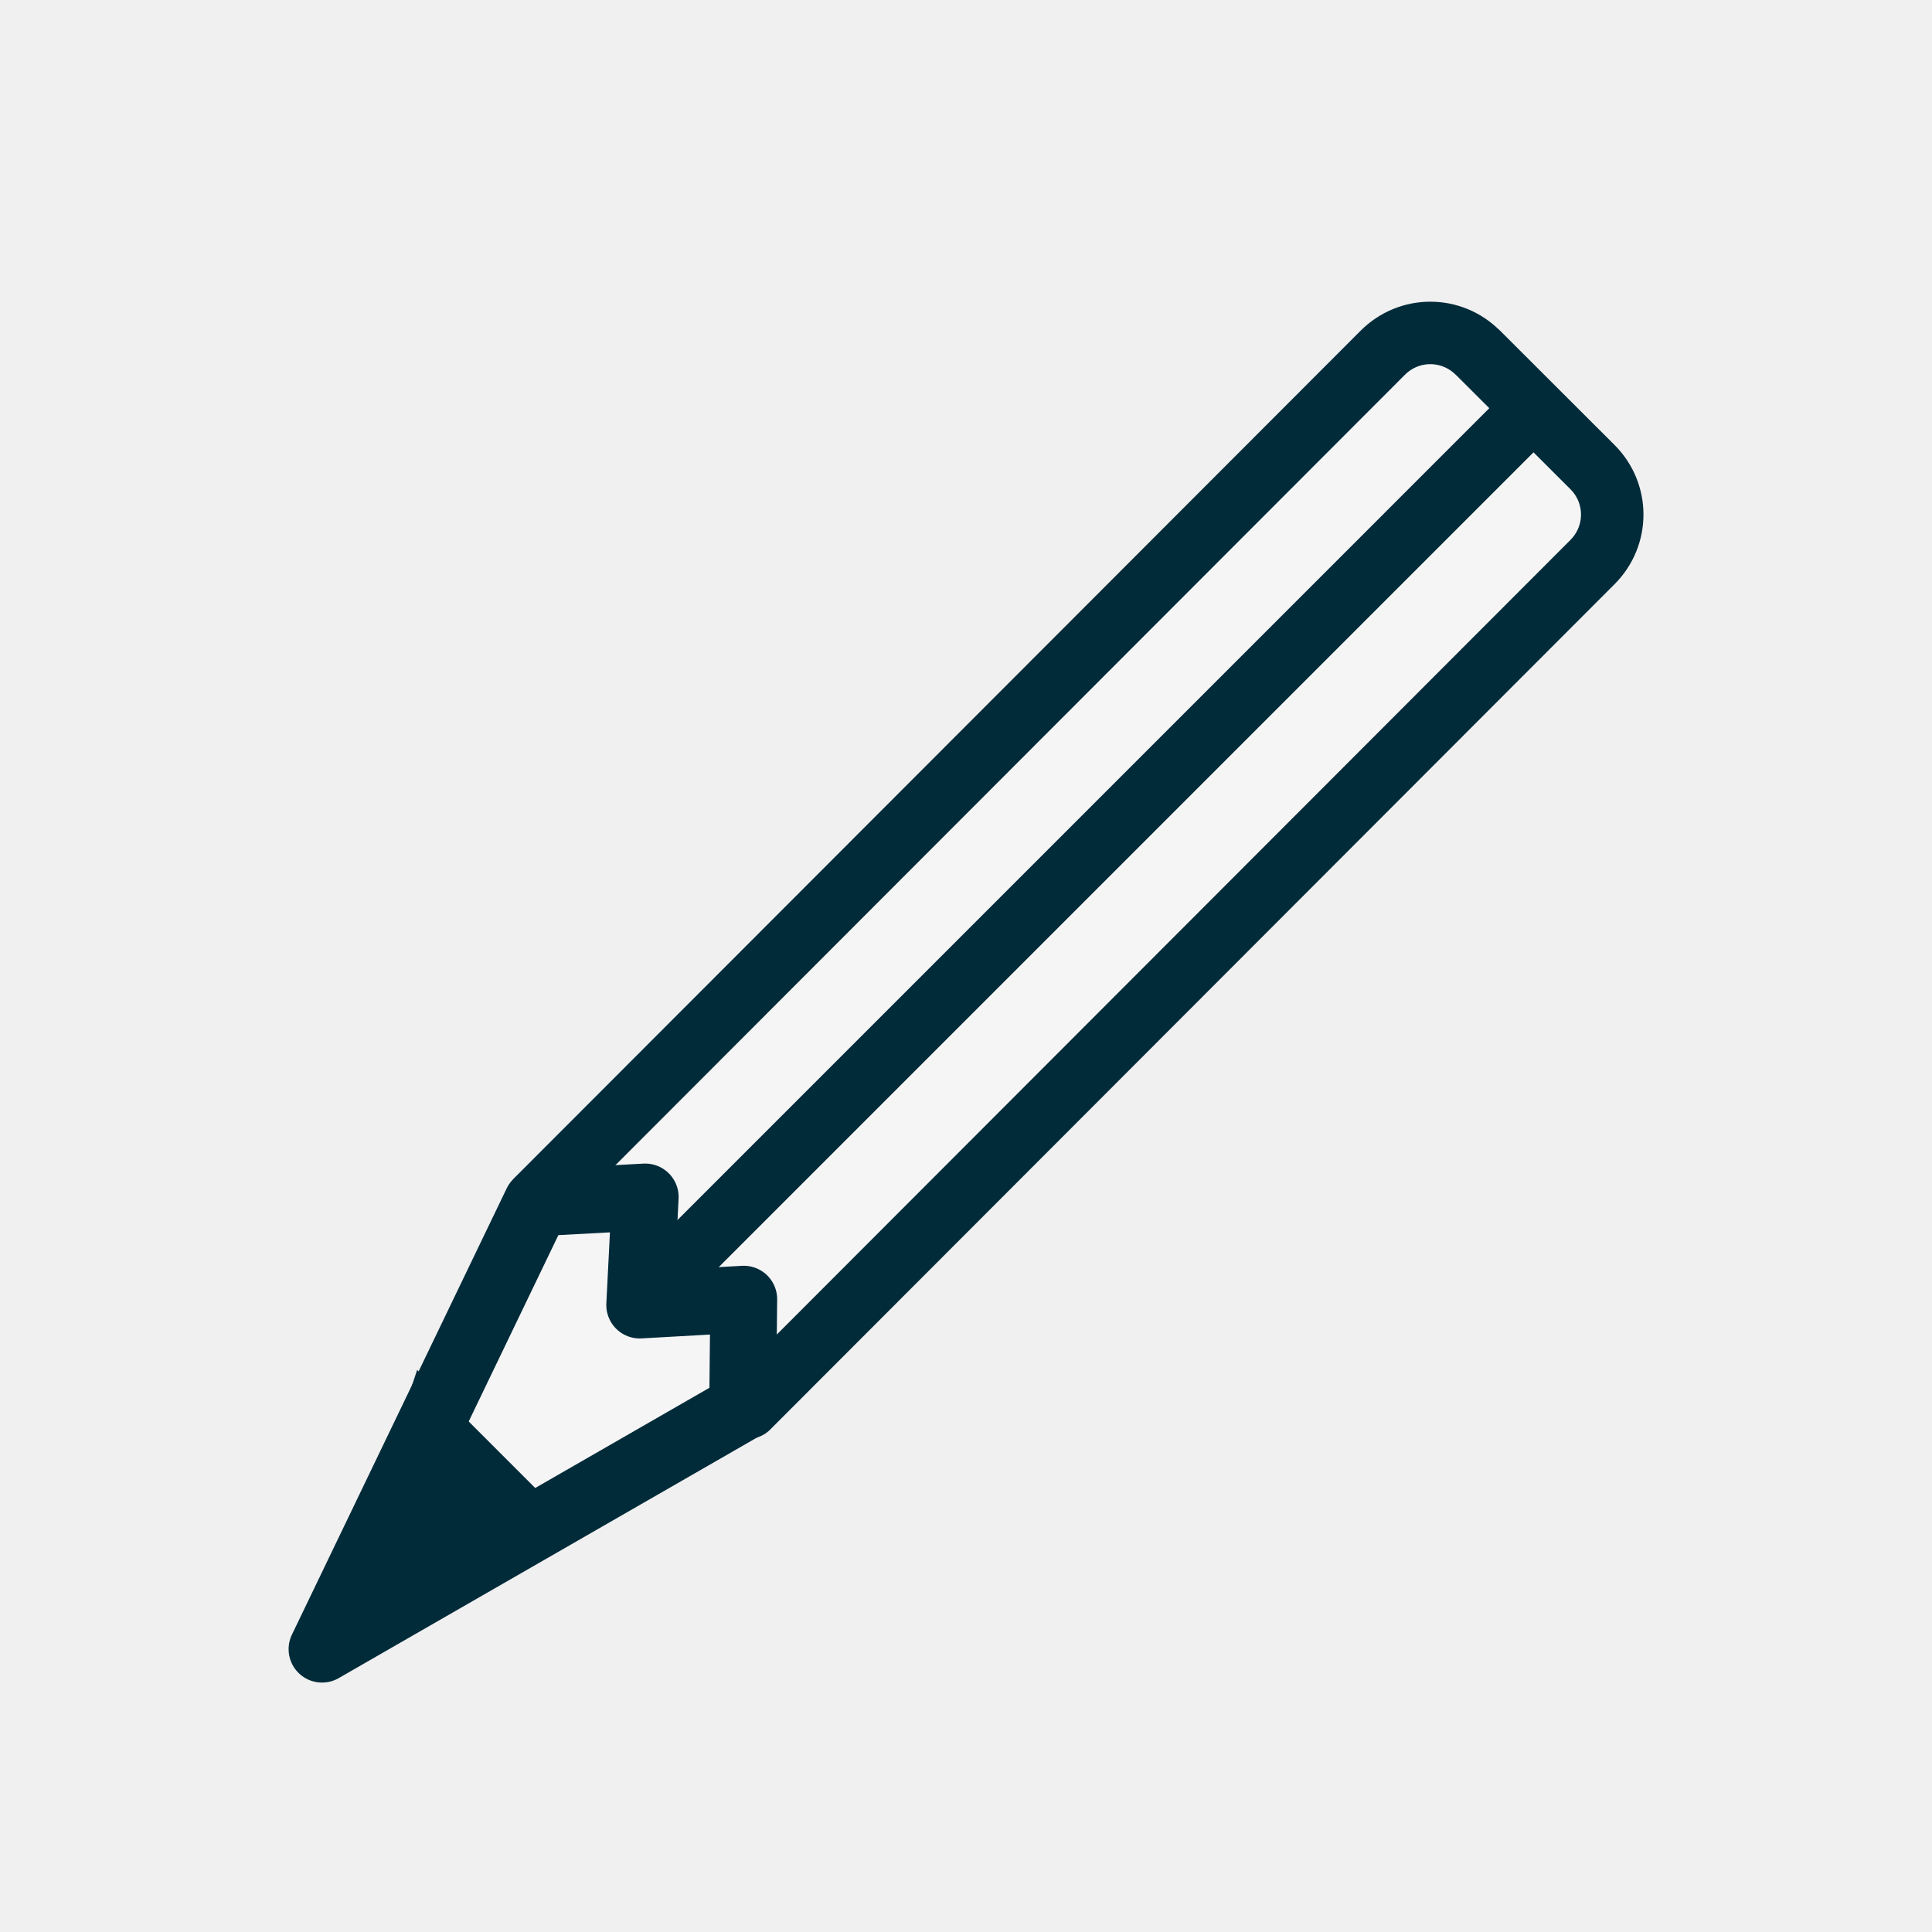
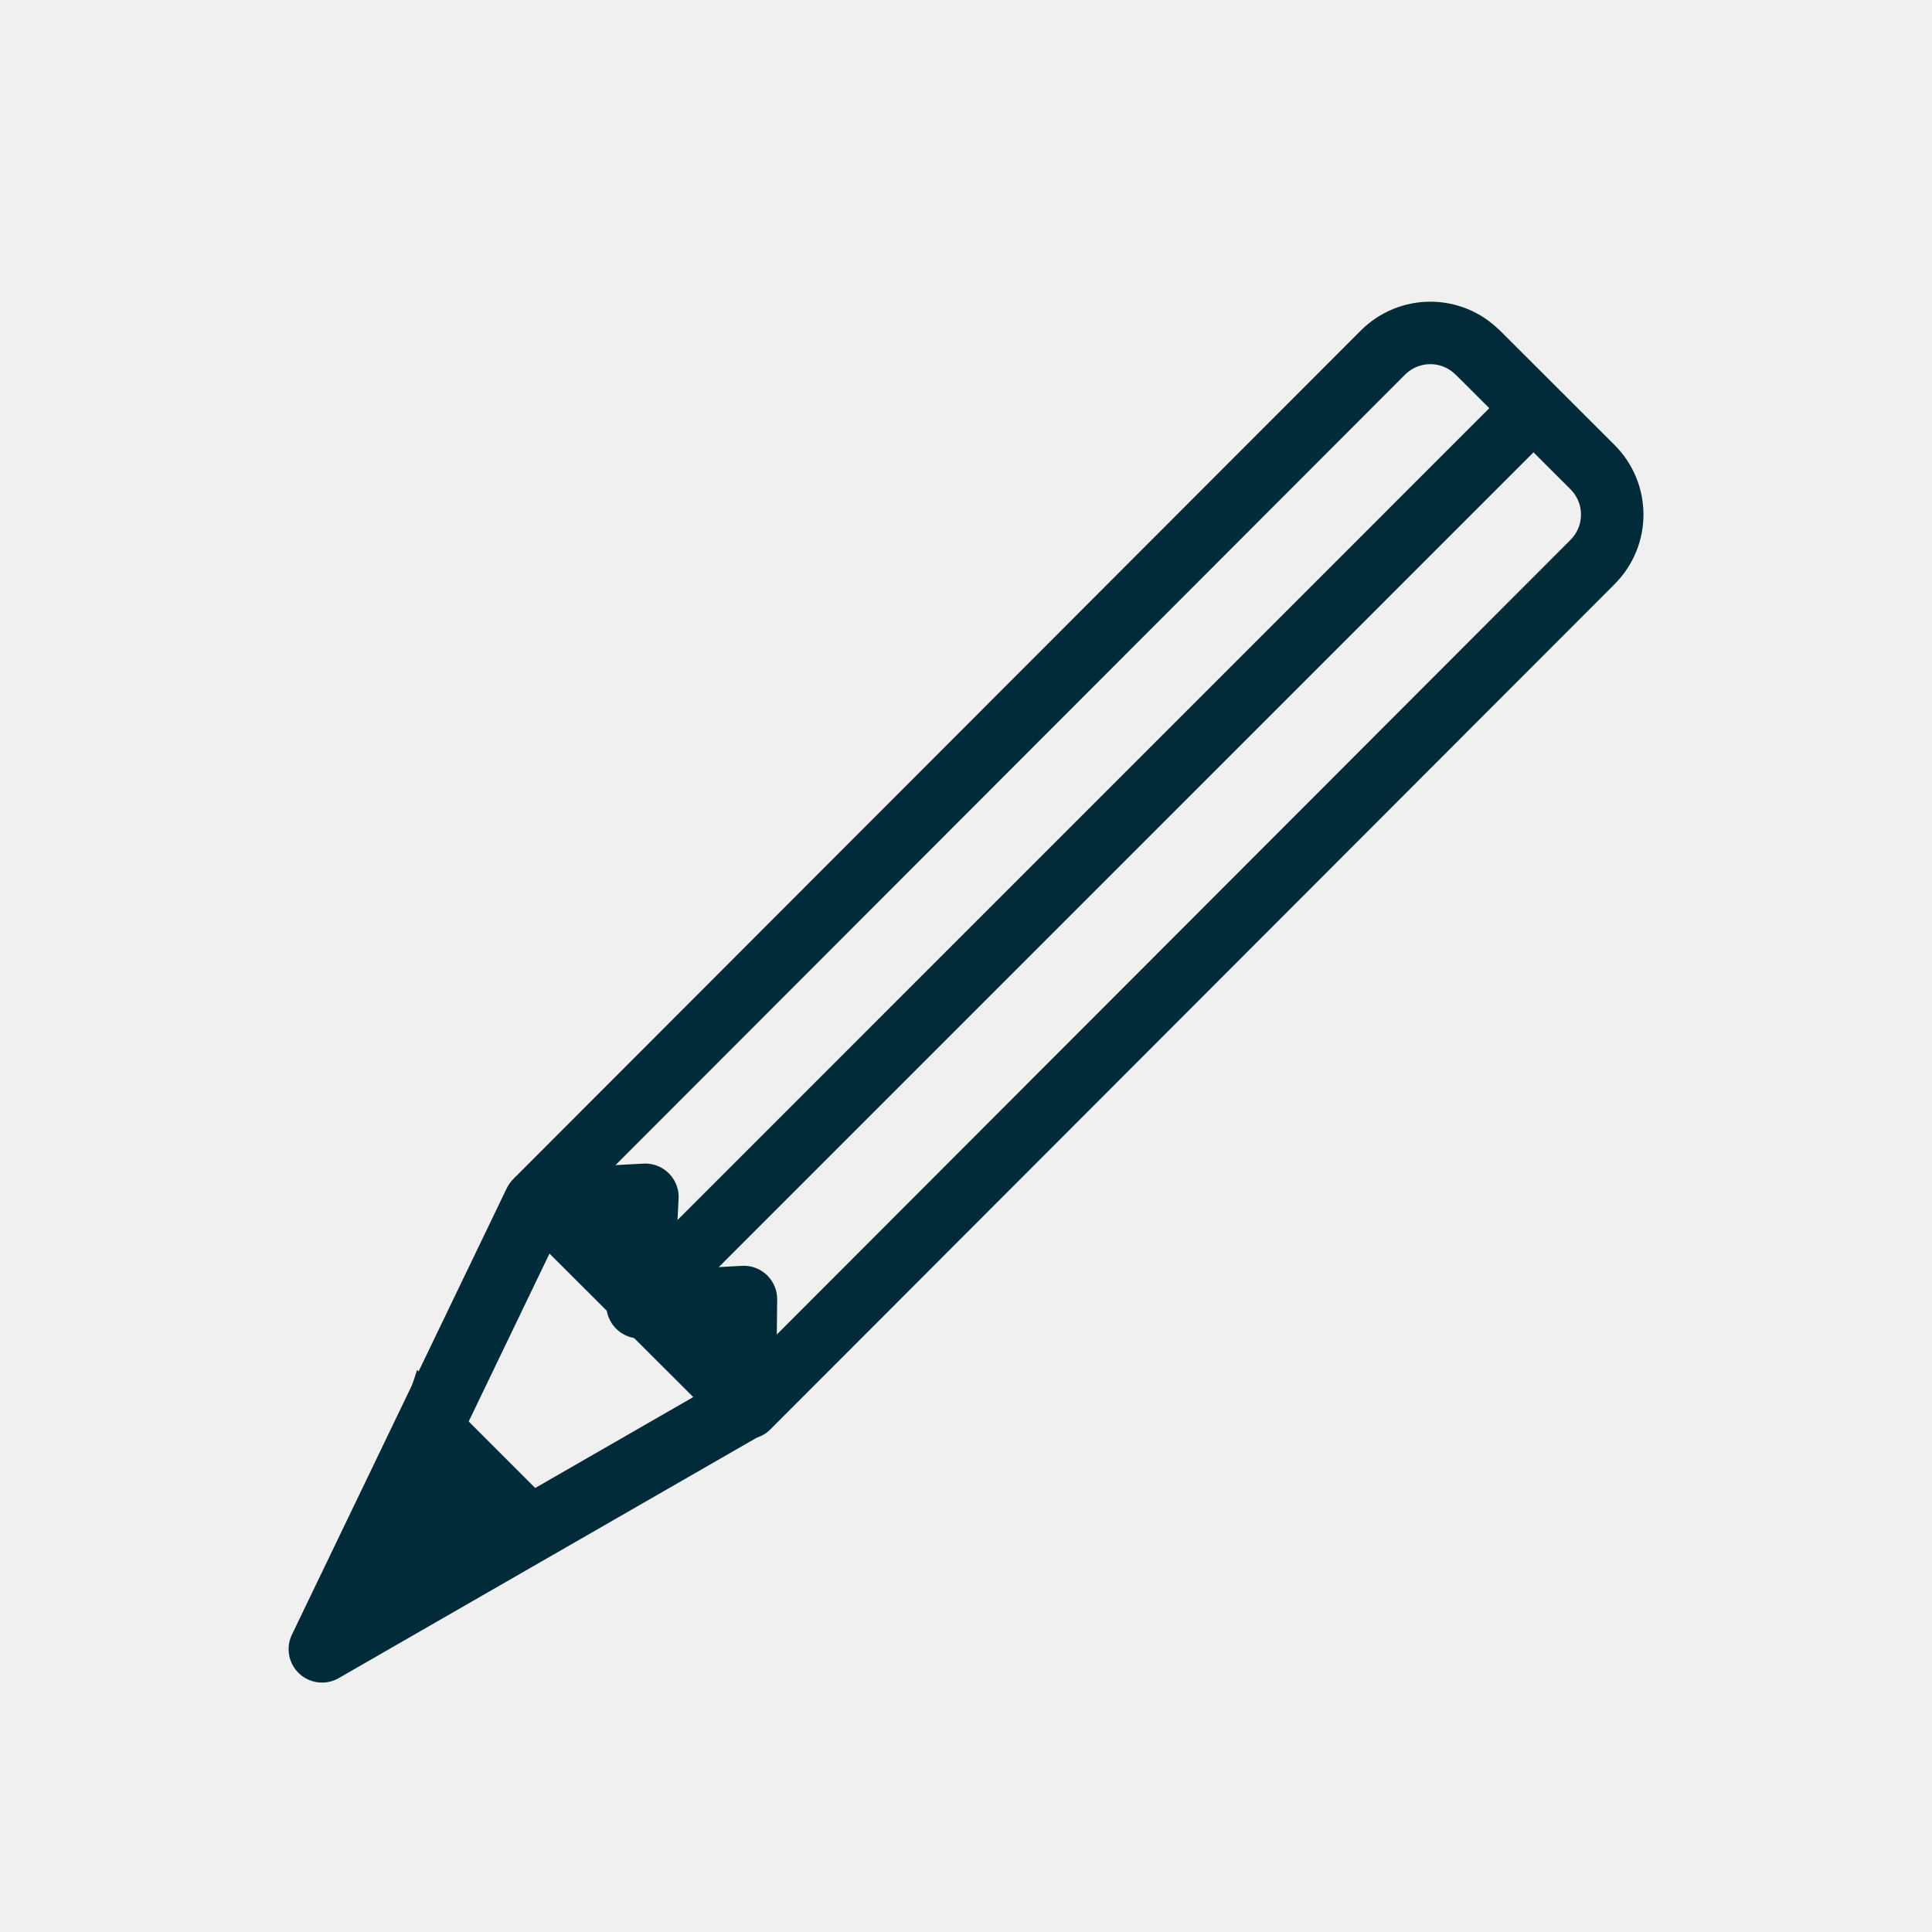
<svg xmlns="http://www.w3.org/2000/svg" width="50" height="50" viewBox="0 0 50 50" fill="none">
  <g clip-path="url(#clip0_37_4)">
-     <path fill-rule="evenodd" clip-rule="evenodd" d="M38.246 9.128C37.563 8.445 36.468 8.446 35.786 9.129L13.93 31.01L19.358 36.428L41.213 14.547C41.895 13.864 41.895 12.769 41.212 12.087L38.246 9.125L38.246 9.128Z" fill="#F5F5F5" stroke="#022B3A" stroke-width="1.617" stroke-linecap="round" stroke-linejoin="round" />
-     <path fill-rule="evenodd" clip-rule="evenodd" d="M19.22 36.419L19.248 33.623L16.556 33.774L16.698 30.978L13.893 31.129C11.687 35.713 8.334 42.68 8.334 42.68L19.22 36.419Z" fill="#F5F5F5" stroke="#022B3A" stroke-width="1.73" stroke-linecap="round" stroke-linejoin="round" />
+     <path fill-rule="evenodd" clip-rule="evenodd" d="M38.246 9.128C37.563 8.445 36.468 8.446 35.786 9.129L13.93 31.01L19.358 36.428L41.213 14.547C41.895 13.864 41.895 12.769 41.212 12.087L38.246 9.125L38.246 9.128Z" stroke="#022B3A" stroke-width="1.617" stroke-linecap="round" stroke-linejoin="round" />
+     <path fill-rule="evenodd" clip-rule="evenodd" d="M19.22 36.419L19.248 33.623L16.556 33.774L16.698 30.978L13.893 31.129C11.687 35.713 8.334 42.68 8.334 42.68L19.22 36.419V36.419Z" stroke="#022B3A" stroke-width="1.73" stroke-linecap="round" stroke-linejoin="round" />
    <path d="M16.987 33.264L39.651 10.599" stroke="#022B3A" stroke-width="1.617" />
    <path fill-rule="evenodd" clip-rule="evenodd" d="M11.149 36.95L13.585 39.386L9.619 41.539L11.149 36.95Z" fill="#022B3A" stroke="#022B3A" stroke-width="1.617" />
  </g>
  <defs>
    <clipPath id="clip0_37_4">
      <rect width="50" height="50" fill="white" />
    </clipPath>
  </defs>
</svg>
